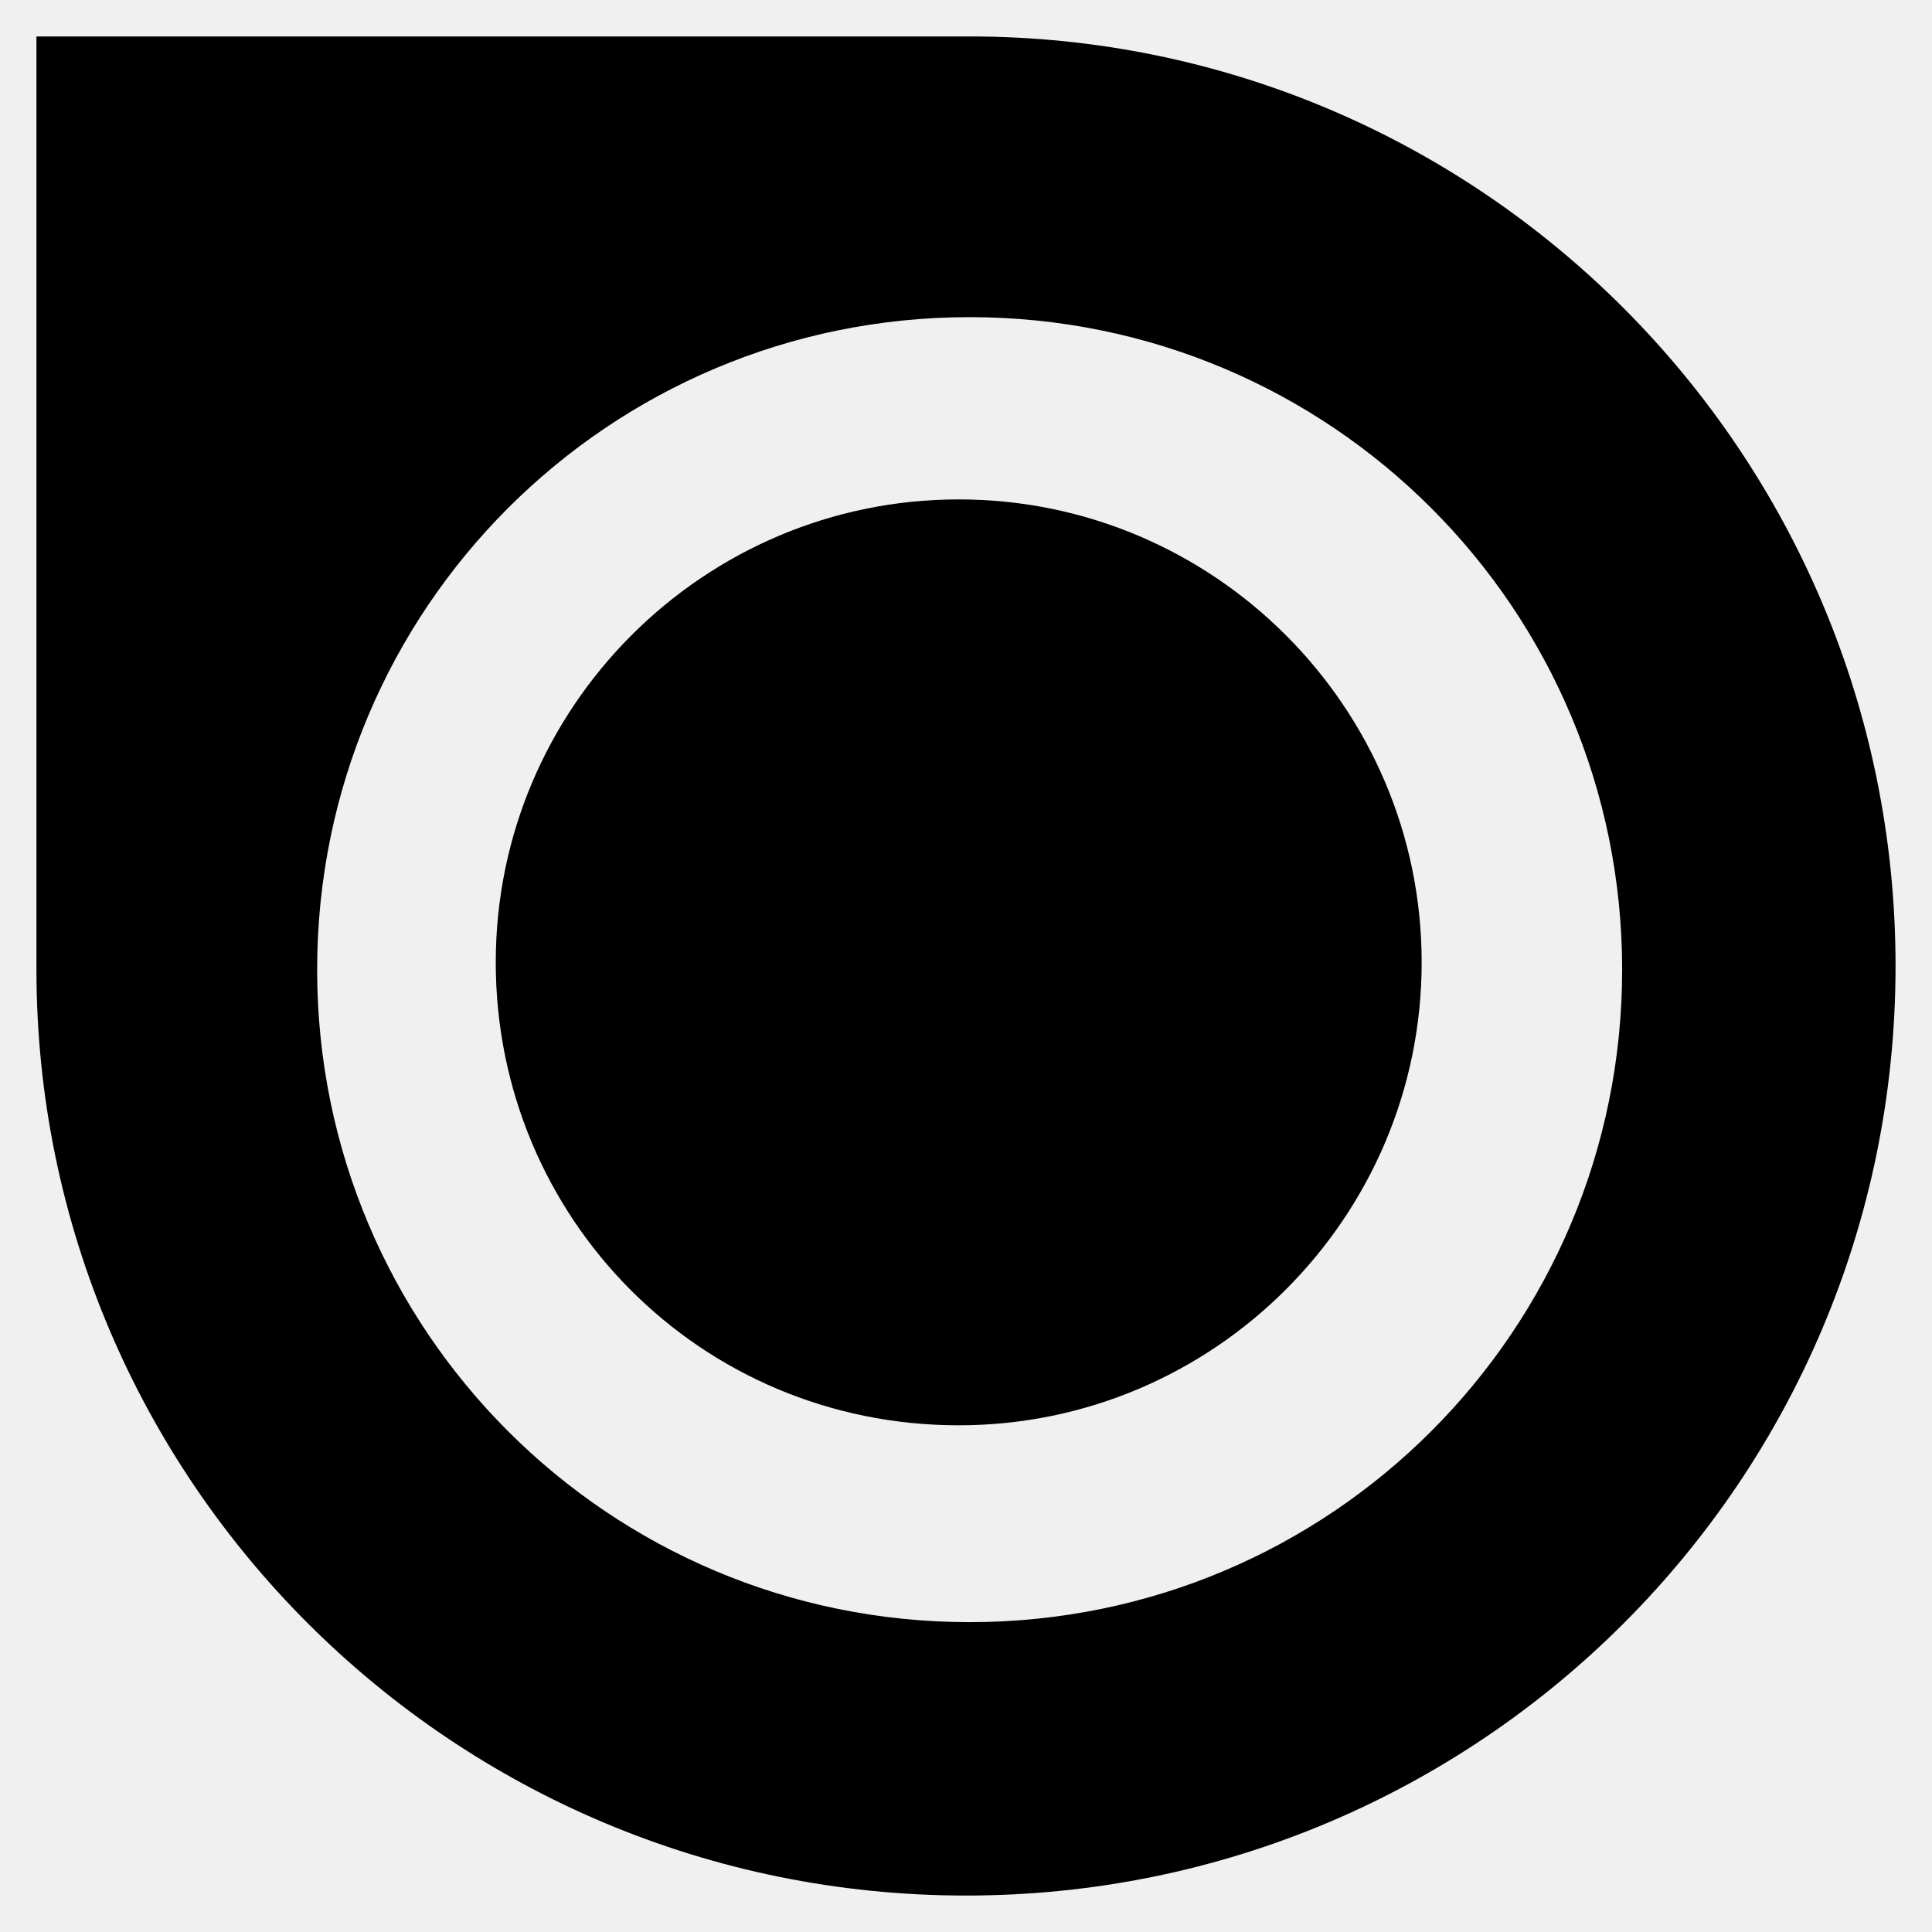
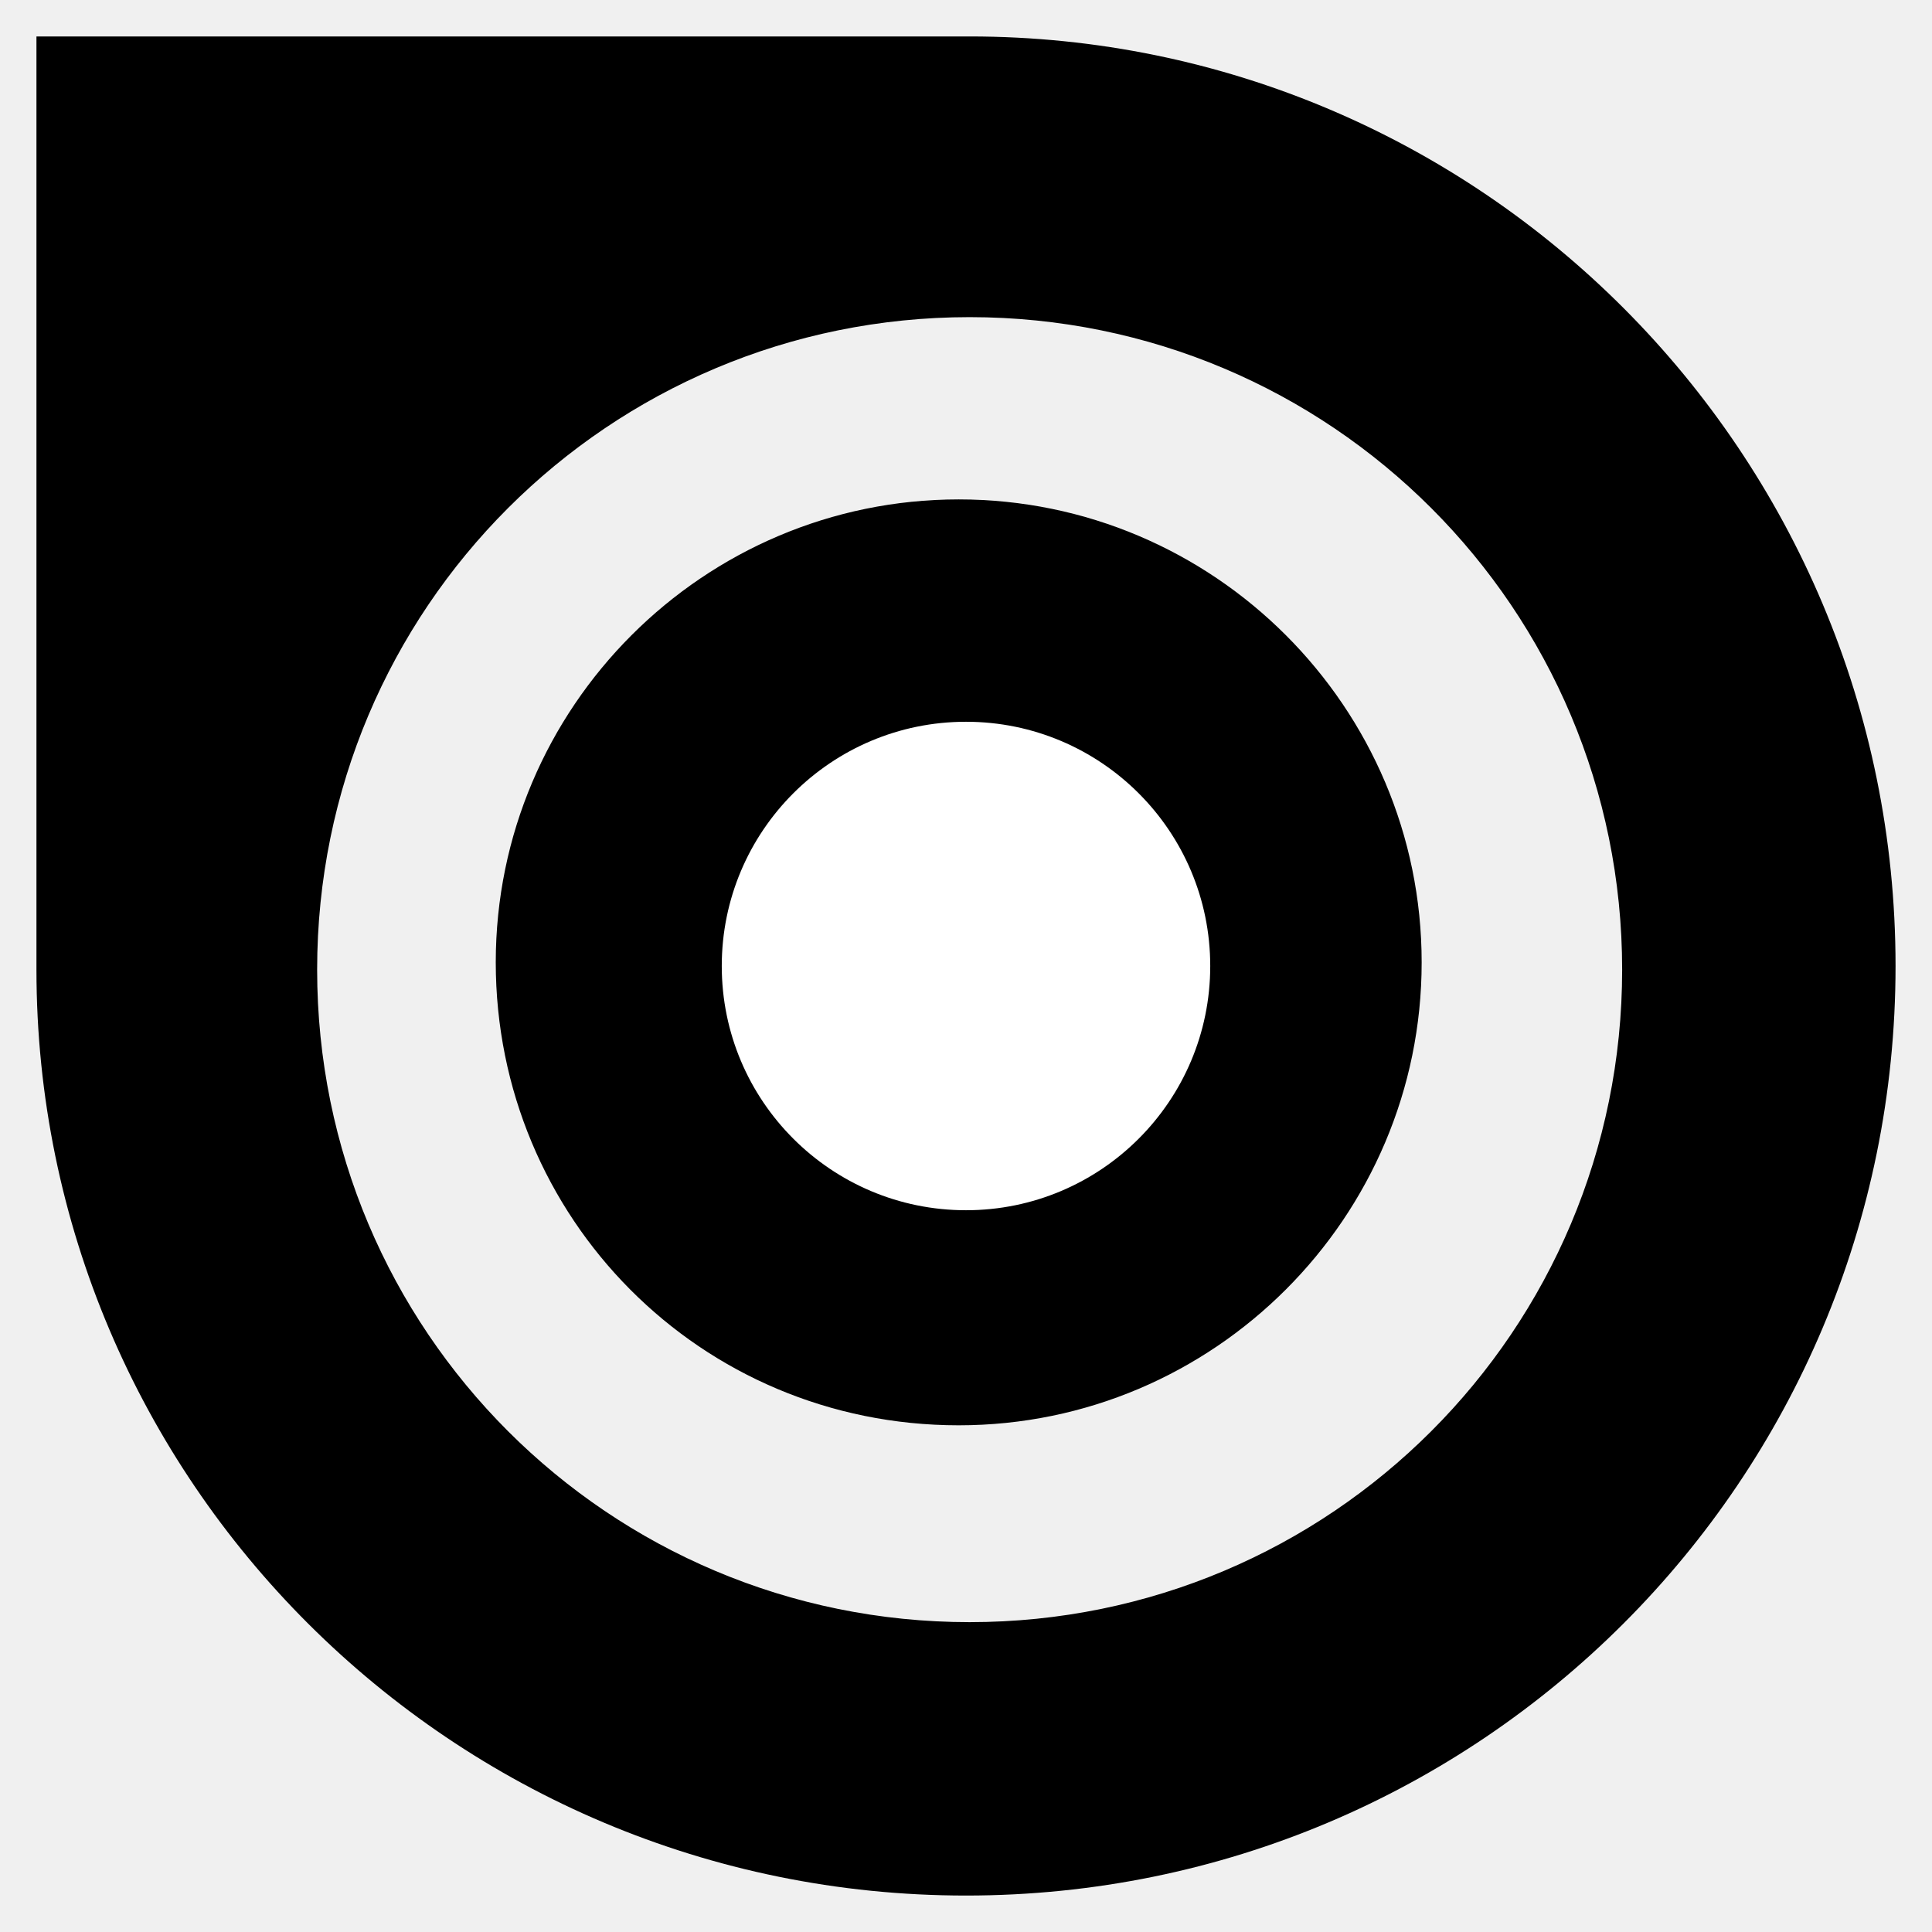
<svg xmlns="http://www.w3.org/2000/svg" version="1.1" id="Layer_1" x="0px" y="0px" viewBox="0 0 53 53" style="enable-background:new 0 0 53 53;" xml:space="preserve">
-   <g id="Page-1">
-     <g id="issuu">
-       <path d="M26.6,44.5c9.9,0,17.9-8,17.9-17.9s-8-17.9-17.9-17.9s-17.9,8-17.9,17.9S16.7,44.5,26.6,44.5    L26.6,44.5L26.6,44.5z M26.6,1C40.6,1,52,12.4,52,26.5C52,40.6,40.6,52,26.5,52C12.4,52,1,40.6,1,26.6L1,1L26.6,1L26.6,1L26.6,1z     M26.3,39.1c7,0,12.7-5.7,12.7-12.7s-5.7-12.7-12.7-12.7s-12.7,5.7-12.7,12.7S19.2,39.1,26.3,39.1L26.3,39.1L26.3,39.1z     M26.6,33.3c3.7,0,6.7-3,6.7-6.7s-3-6.7-6.7-6.7s-6.7,3-6.7,6.7S22.9,33.3,26.6,33.3L26.6,33.3L26.6,33.3z" />
-     </g>
-   </g>
+   <style type="text/css">
+ 	.st0{fill:#FFFFFF;}
+ </style>
+   <path d="M26.6,44.5c9.9,0,17.9-8,17.9-17.9s-8-17.9-17.9-17.9s-17.9,8-17.9,17.9S16.7,44.5,26.6,44.5  L26.6,44.5L26.6,44.5z M26.6,1C40.6,1,52,12.4,52,26.5S40.6,52,26.5,52S1,40.6,1,26.6V1H26.6L26.6,1L26.6,1z M26.3,39.1  c7,0,12.7-5.7,12.7-12.7s-5.7-12.7-12.7-12.7s-12.7,5.7-12.7,12.7S19.2,39.1,26.3,39.1L26.3,39.1L26.3,39.1z M26.6,33.3  c3.7,0,6.7-3,6.7-6.7s-3-6.7-6.7-6.7s-6.7,3-6.7,6.7S22.9,33.3,26.6,33.3L26.6,33.3L26.6,33.3z" />
+   <path class="st0" d="M26.5,33.2c3.7,0,6.7-3,6.7-6.7s-3-6.7-6.7-6.7s-6.7,3-6.7,6.7S22.8,33.2,26.5,33.2L26.5,33.2L26.5,33.2z" />
</svg>
